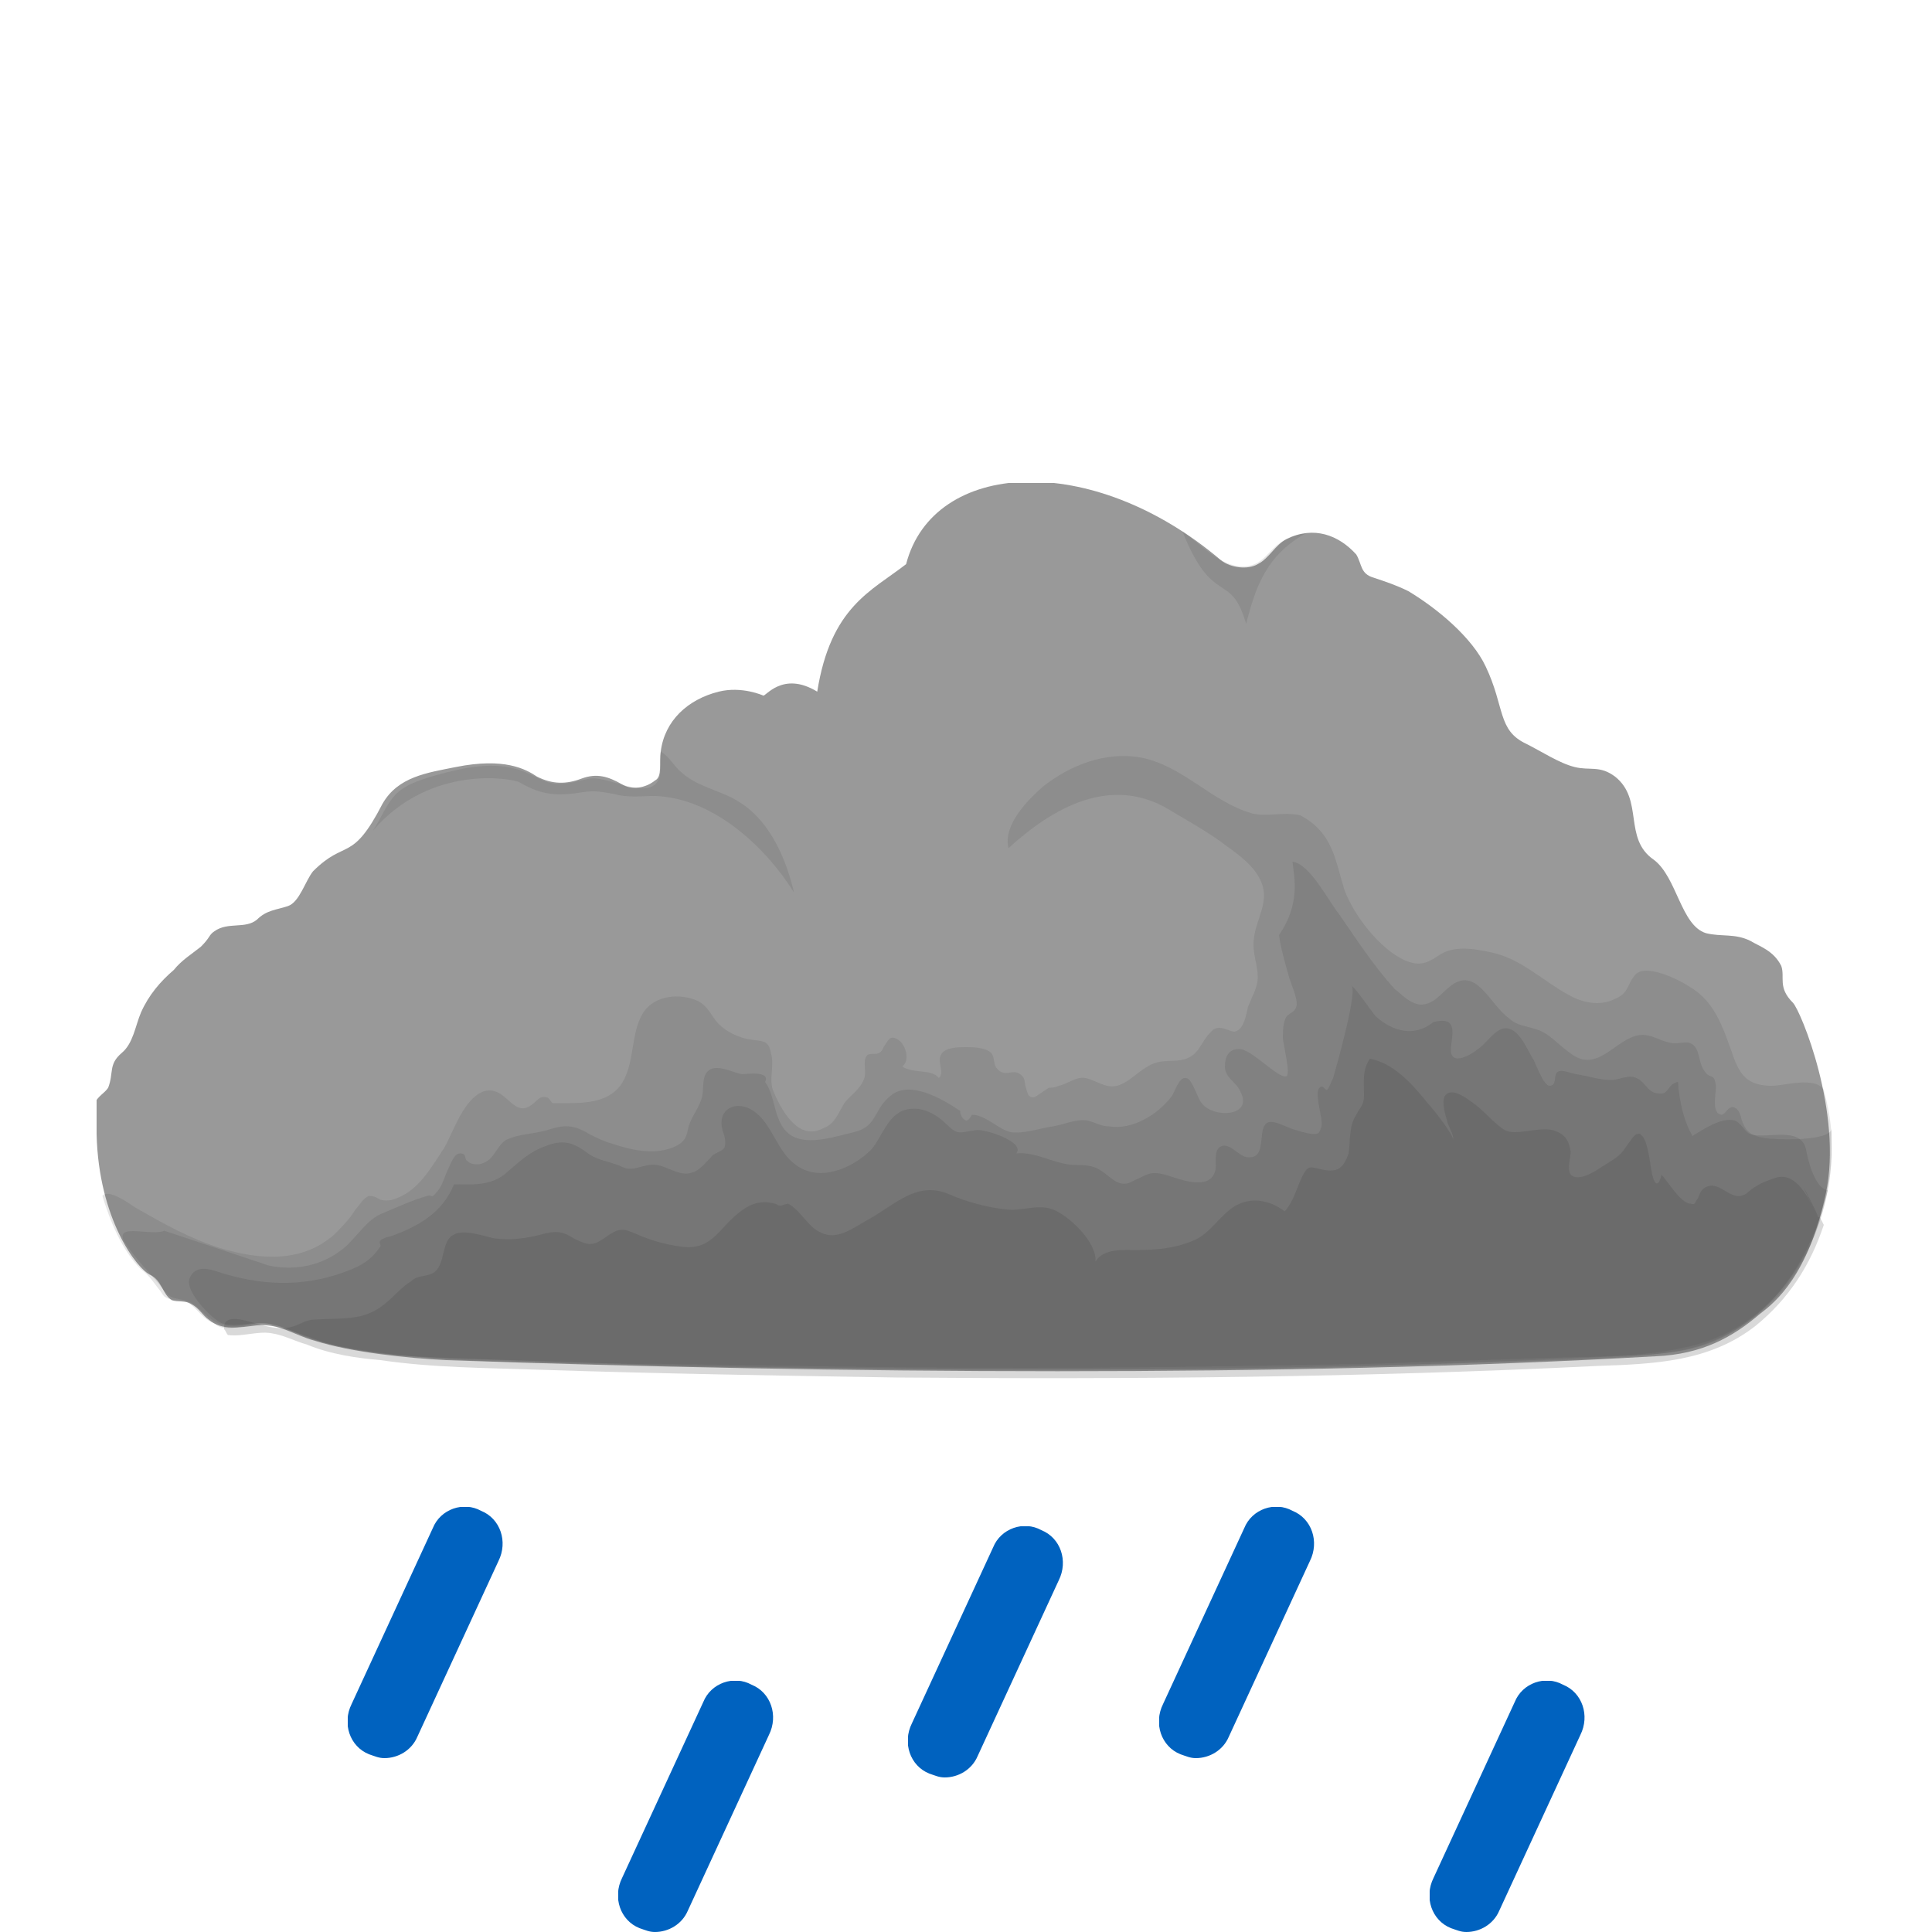
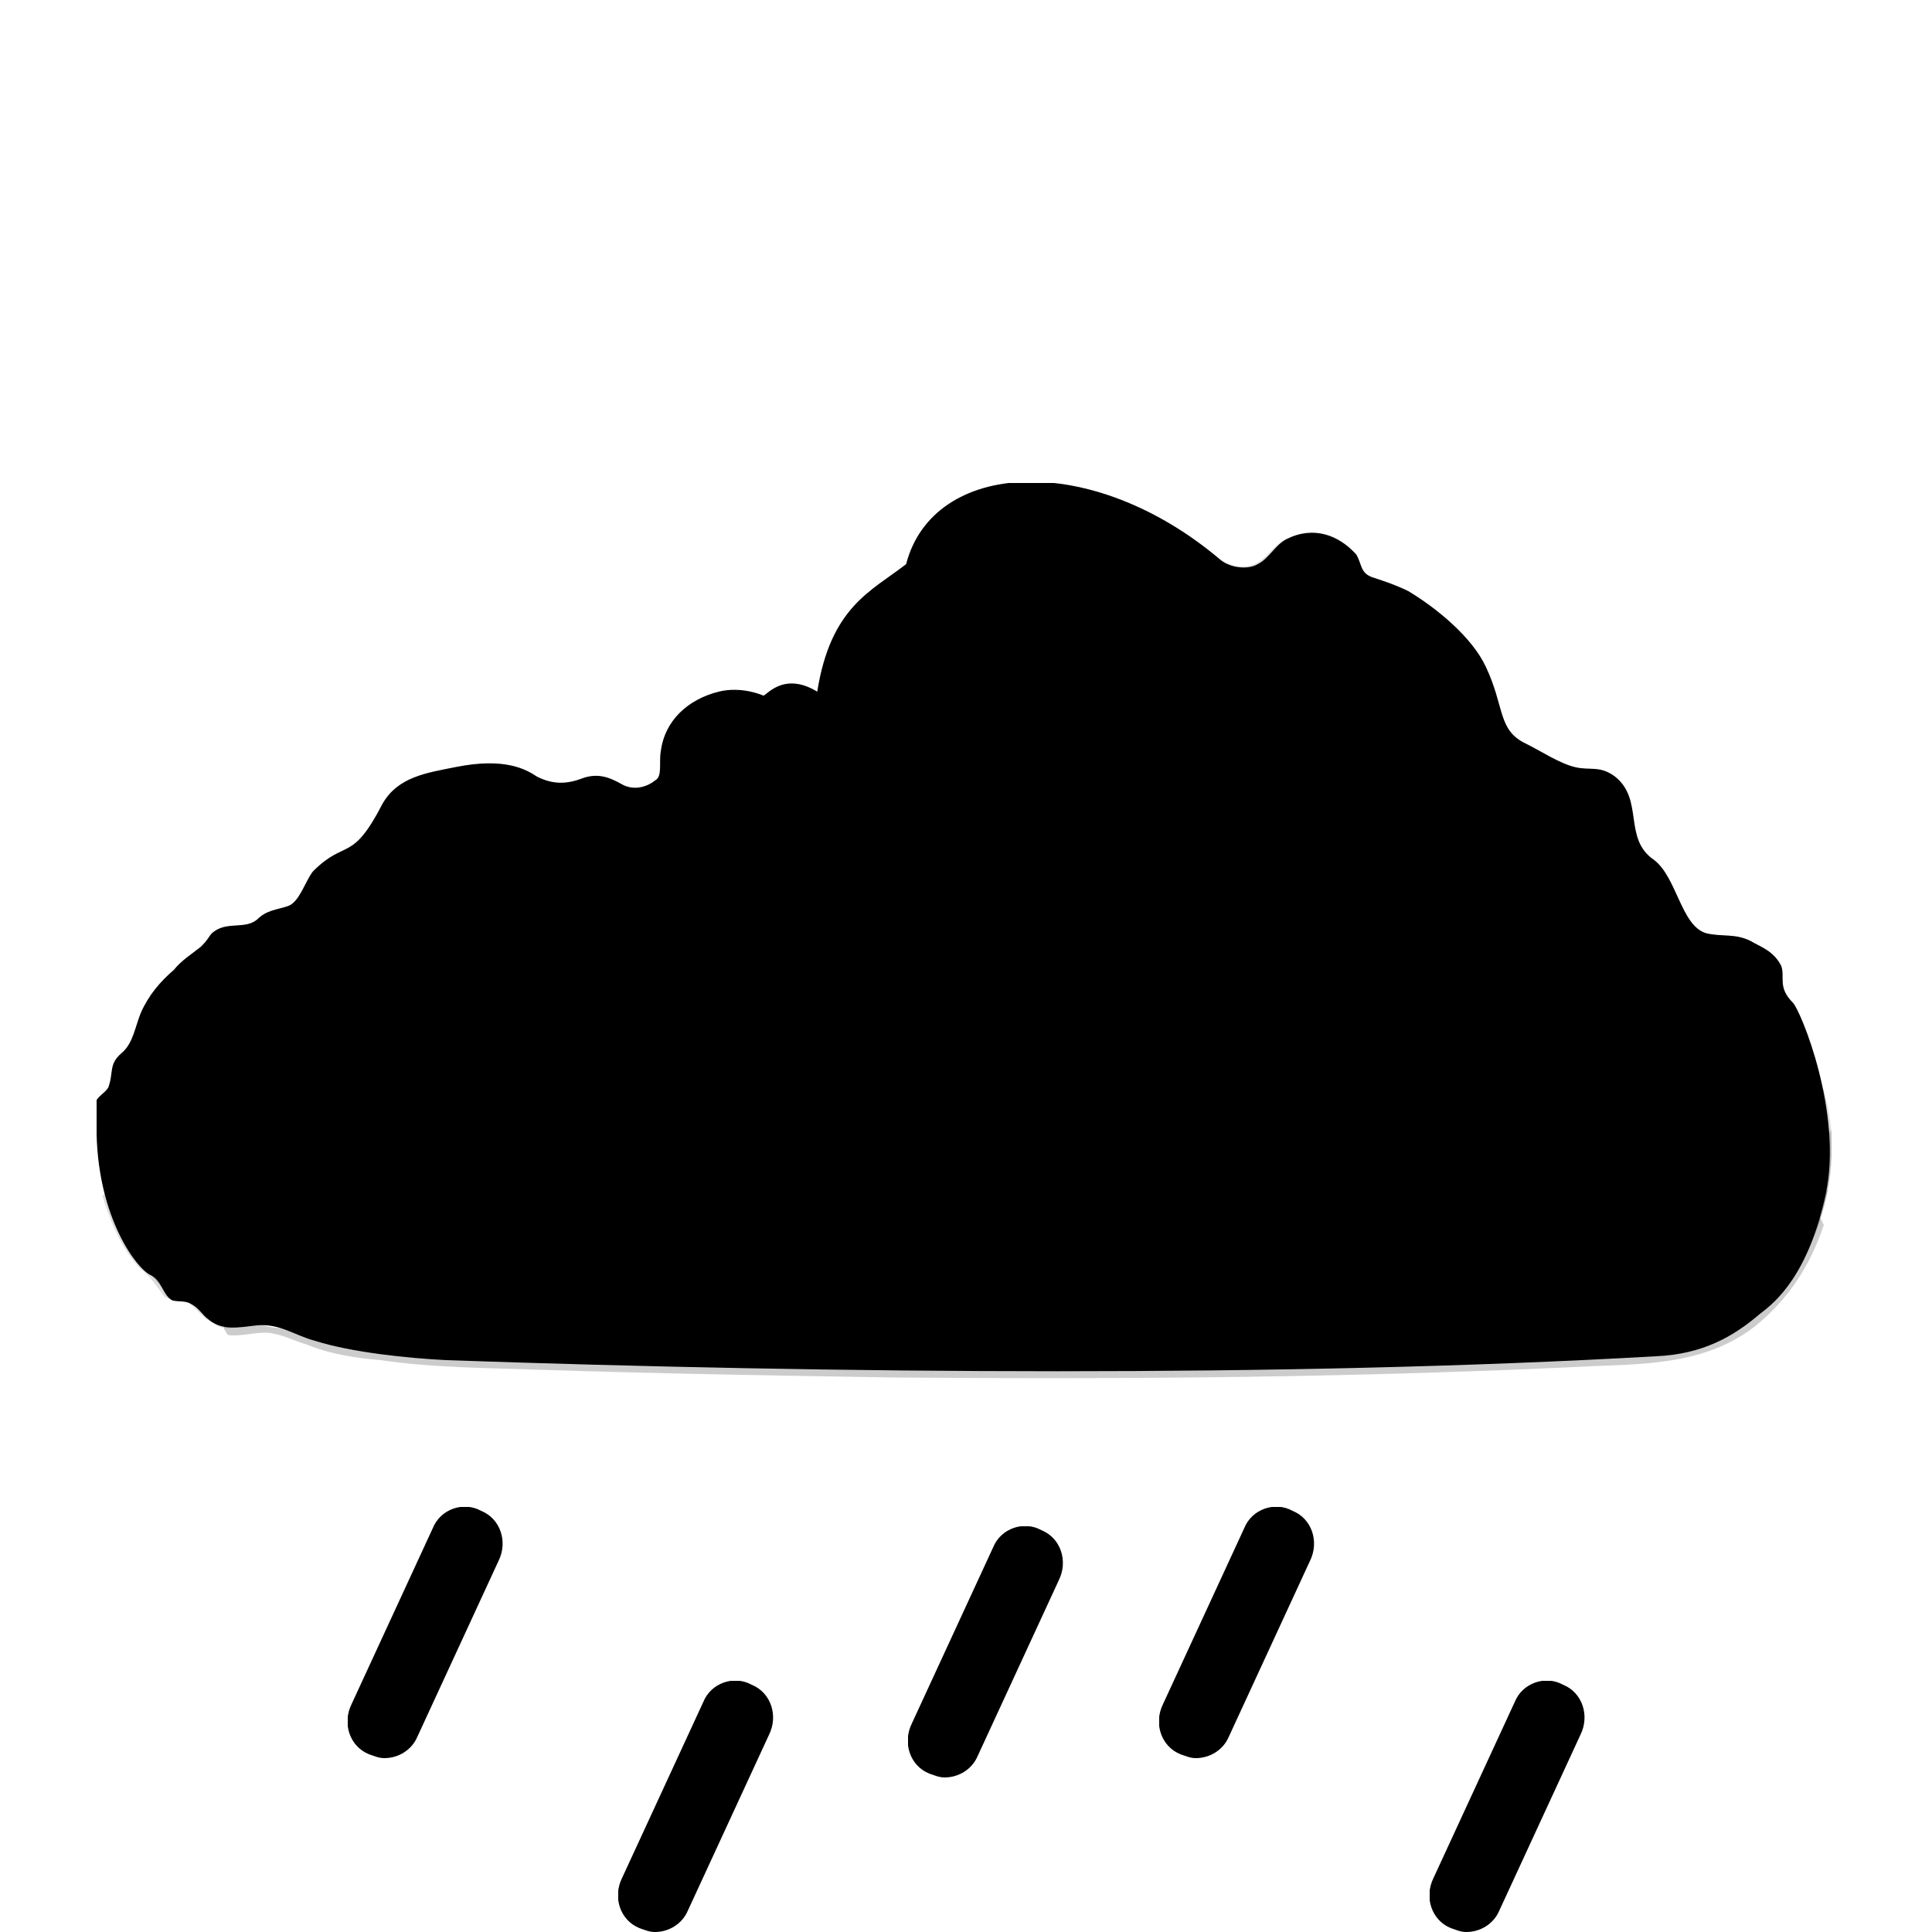
<svg xmlns="http://www.w3.org/2000/svg" xmlns:xlink="http://www.w3.org/1999/xlink" x="0" y="0" viewBox="0 0 100 100">
  <style type="text/css">
.cloud4-primitive {
  color: #424242;
  fill: #999999;
}
.raindrop-primitive {
  fill: #0062bf;
}
</style>
  <symbol id="cloud">
    <path d="M87.8,26.9c-0.8-0.8-0.4-1.3-0.6-1.9c-0.4-0.8-1.1-1-1.6-1.3c-0.8-0.4-1.5-0.2-2.3-0.4 c-1.3-0.4-1.5-2.9-2.7-3.8c-1.6-1.1-0.5-3.1-2-4.3c-0.8-0.6-1.3-0.3-2.1-0.5c-0.8-0.2-1.7-0.8-2.5-1.2c-1.5-0.7-1.1-1.9-2.1-4 c-0.7-1.5-2.5-3-4-3.9c-0.6-0.3-1.2-0.5-1.8-0.7c-0.7-0.2-0.6-0.7-0.9-1.2c-0.9-1-2.2-1.5-3.6-0.8c-0.6,0.3-0.9,1-1.5,1.3 c-0.5,0.3-1.4,0.2-1.9-0.2c-6.7-5.7-14.9-5.2-16.3,0.2c-1.8,1.4-3.9,2.2-4.6,6.6c-1.8-1.1-2.7,0.3-2.8,0.2c0,0-1.1-0.5-2.3-0.2 c-1.6,0.4-2.8,1.5-3,3.1c-0.1,0.6,0.1,1.3-0.3,1.5c-0.5,0.4-1.2,0.5-1.7,0.2c-0.7-0.4-1.3-0.6-2.1-0.3c-0.8,0.3-1.5,0.3-2.3-0.1 c-0.6-0.4-1.7-1-4.2-0.5c-1.5,0.3-3,0.5-3.8,1.9c-1.6,3.1-1.9,1.8-3.6,3.5c-0.4,0.5-0.7,1.6-1.3,1.8c-0.6,0.2-1.1,0.2-1.6,0.7 c-0.6,0.5-1.5,0.1-2.2,0.6c-0.3,0.2-0.2,0.3-0.7,0.8c-0.5,0.4-1,0.7-1.4,1.2c-0.7,0.6-1.3,1.3-1.7,2.2c-0.3,0.7-0.4,1.6-1,2.1 c-0.7,0.6-0.4,1-0.7,1.8c-0.2,0.3-0.5,0.4-0.7,0.8C0,32.5,0,33.1,0,33.7c0.1,4.4,2.1,7,2.8,7.3c0.6,0.3,0.6,1,1.1,1.3 c0.3,0.1,0.7,0,1,0.2c0.4,0.2,0.6,0.6,0.9,0.8c0.7,0.6,1.6,0.4,2.5,0.3c1.2-0.1,1.9,0.5,3,0.8c1.9,0.6,4.8,0.9,6.8,1 c20.1,0.7,43.4,0.9,62.6-0.2c2.4-0.1,4-1,5.4-2.2c0.8-0.6,2.5-2,3.4-6.2S88.2,27.3,87.8,26.9z" />
    <g fill="currentColor">
      <path opacity="0.14" d="M89.8,34c0-0.9-0.2-1.8-0.4-2.6c-0.5-0.7-2-0.2-2.7-0.2c-1.7,0-1.8-1.1-2.3-2.4 c-0.4-1.1-0.9-2.1-1.9-2.7c-0.6-0.4-2.4-1.3-2.9-0.6c-0.4,0.5-0.3,0.9-1,1.2c-0.8,0.4-1.7,0.2-2.4-0.2c-1.3-0.7-2.5-1.9-4-2.2 c-0.9-0.2-2-0.4-2.8,0.2c-0.6,0.4-1,0.5-1.7,0.2c-1.3-0.6-2.6-2.3-3.1-3.6c-0.5-1.6-0.6-3-2.3-3.9c-0.9-0.2-1.7,0.1-2.5-0.1 c-2.1-0.6-3.6-2.5-5.8-2.9c-1.8-0.3-3.6,0.4-5,1.5c-0.8,0.7-2.1,2-1.8,3.2c2.3-2.1,5.3-3.8,8.3-2c1,0.6,2.1,1.2,3,1.9 c0.7,0.5,1.5,1.1,1.8,1.9c0.4,1-0.3,1.9-0.4,2.9c-0.1,0.7,0.2,1.3,0.2,2c0,0.5-0.3,1-0.5,1.5c-0.1,0.4-0.2,1.2-0.7,1.3 c-0.2,0-0.5-0.2-0.8-0.2c-0.3,0-0.4,0.2-0.6,0.4c-0.3,0.4-0.5,0.9-0.9,1.1c-0.7,0.4-1.4,0-2.2,0.5c-0.7,0.4-1.3,1.2-2.1,1 c-0.4-0.1-0.7-0.3-1.1-0.4c-0.5-0.1-0.9,0.3-1.4,0.4c-0.2,0.1-0.4,0.1-0.5,0.1c-0.2,0.1-0.7,0.5-0.8,0.5c-0.3,0-0.3-0.2-0.4-0.5 c-0.1-0.3,0-0.5-0.3-0.7c-0.4-0.3-0.8,0.2-1.2-0.3c-0.2-0.2-0.1-0.6-0.3-0.8c-0.3-0.3-1-0.3-1.3-0.3c-0.4,0-1.1,0-1.3,0.4 c-0.2,0.4,0.2,0.9-0.1,1.2c-0.4-0.5-1.3-0.2-1.9-0.6c0.4-0.3,0.2-1-0.1-1.3c-0.5-0.4-0.6-0.1-0.8,0.2c-0.1,0.1-0.1,0.3-0.3,0.4 c-0.2,0.1-0.4,0-0.6,0.1c-0.3,0.3,0,0.9-0.2,1.3c-0.2,0.5-0.7,0.8-1,1.2c-0.3,0.5-0.5,1.1-1.1,1.3c-1.3,0.7-2.2-1-2.6-2 c-0.2-0.6,0.1-1.3-0.1-1.9c-0.1-0.7-0.5-0.6-1.1-0.7c-0.6-0.1-1.2-0.4-1.6-0.8c-0.4-0.4-0.5-0.9-1.1-1.2c-0.9-0.4-2.2-0.3-2.8,0.6 c-0.7,1.1-0.4,2.7-1.2,3.8c-0.7,0.9-1.9,0.9-3,0.9c-0.2,0-0.4,0-0.5,0c-0.1-0.1-0.2-0.3-0.3-0.3c-0.4-0.1-0.5,0.2-0.8,0.4 c-1,0.7-1.3-1.1-2.5-0.7c-1,0.4-1.5,2-2,2.9c-0.6,0.9-1.2,2-2.2,2.5c-0.4,0.2-0.7,0.3-1.1,0.2c-0.2-0.1-0.3-0.2-0.6-0.2 c-0.3,0.1-0.5,0.5-0.7,0.7c-0.3,0.5-0.7,0.9-1.1,1.3c-1.7,1.5-3.9,1.3-5.9,0.7c-1.6-0.5-3-1.3-4.4-2.1c-0.3-0.2-1.4-1-1.7-0.6 c0.4,1.3,1,2.8,2,3.8c0.4,0.3,0.6,0.6,0.9,1c0.1,0.1,0.2,0.3,0.3,0.4c0.4,0.3,0.8,0.1,1.2,0.3h0c0.5,0.3,0.8,0.9,1.4,1.1 c0.5,0.5,1.5,0.1,2.1,0h0c0.2,0,0.3,0,0.5,0h0c0.1,0,0.3,0,0.4,0.1l0,0c0,0,0,0,0,0c1.2,0.3,2.3,0.9,3.5,1.1 c2.8,0.6,5.6,0.6,8.4,0.7c2.9,0.1,5.7,0.2,8.6,0.2c6.2,0.1,12.3,0.2,18.5,0.2c5.8,0,11.6-0.1,17.5-0.2c3-0.1,6-0.2,9-0.3 c2.5-0.1,5.3,0,7.8-0.6C87.3,43.6,90,38.6,89.8,34C89.8,33.6,89.8,34.3,89.8,34z" />
      <path opacity="0.16" d="M89.8,33.4c0,0.7-3,0.6-3.5,0.5c-0.6-0.1-0.9-0.3-1.1-0.8c-0.1-0.2-0.1-0.7-0.5-0.8 c-0.3,0-0.4,0.4-0.6,0.4c-0.6-0.1-0.2-1.3-0.3-1.6c-0.1-0.6-0.3-0.2-0.6-0.7C82.9,30,83,29.2,82.5,29c-0.2-0.1-0.5,0-0.8,0 c-0.5,0-0.9-0.3-1.4-0.4c-1.3-0.3-2.2,1.6-3.5,1.2c-0.6-0.2-1.3-1-1.8-1.3c-0.6-0.4-1.4-0.3-1.9-0.8c-1-0.7-1.7-2.8-3.1-1.6 c-0.5,0.4-0.8,0.9-1.5,0.9c-0.6-0.1-0.9-0.5-1.3-0.8c-1.1-1.2-2-2.6-2.9-3.9c-0.5-0.6-1.5-2.6-2.4-2.7c0.1,0.9,0.4,2.2-0.7,3.8 c0.1,0.7,0.3,1.4,0.5,2.1c0.1,0.4,0.5,1.2,0.4,1.6c-0.1,0.3-0.3,0.3-0.5,0.5c-0.2,0.3-0.2,0.8-0.2,1.1c0,0.3,0.4,1.8,0.2,2 c-0.4,0.2-1.9-1.5-2.5-1.4c-0.5,0-0.7,0.4-0.7,0.9c0,0.6,0.6,0.8,0.8,1.3c0.7,1.3-1.4,1.4-2,0.6c-0.2-0.2-0.5-1.3-0.8-1.3 c-0.4-0.1-0.6,0.8-0.8,1c-0.7,0.9-2,1.7-3.2,1.5c-0.4,0-0.7-0.2-1.1-0.3c-0.6-0.1-1.2,0.2-1.8,0.3c-0.7,0.1-1.5,0.4-2.2,0.3 c-0.7-0.2-1.3-0.9-2-0.9c-0.1,0.2-0.2,0.3-0.3,0.3c-0.2-0.1-0.3-0.3-0.3-0.5c-0.9-0.6-2.7-1.7-3.7-0.7c-0.8,0.7-0.6,1.5-1.8,1.8 c-0.9,0.2-2.3,0.7-3.2,0.2c-1-0.6-0.8-2-1.4-2.8c0.3-0.6-1-0.4-1.2-0.4c-0.5-0.1-1-0.4-1.5-0.3c-0.7,0.2-0.4,1.1-0.6,1.6 c-0.2,0.6-0.6,1-0.7,1.6c-0.1,0.5-0.3,0.7-0.8,0.9c-1,0.4-2.2,0.1-3.1-0.2c-0.4-0.1-0.8-0.3-1.2-0.5c-0.8-0.5-1.3-0.5-2.2-0.2 c-0.7,0.2-1.5,0.2-2.1,0.5c-0.5,0.3-0.6,1-1.2,1.2c-0.2,0.1-0.6,0.1-0.8-0.1c-0.2-0.1,0-0.4-0.4-0.4c-0.3,0-0.5,0.6-0.6,0.8 c-0.2,0.4-0.3,0.9-0.6,1.2c-0.3,0.4-0.2,0.1-0.5,0.2c-0.7,0.2-1.6,0.6-2.3,0.9c-0.8,0.3-1.3,1.2-2,1.8c-1.1,0.9-2.5,1.2-3.9,0.9 c-1.8-0.6-3.6-1.2-5.4-1.8C2.9,39,1,38.3,1.4,39.2c0.6,1,1.4,1.7,2.1,2.6c0.4,0.6,0.9,0.3,1.5,0.7c0.6,0.4,0.9,1,1.7,1.1 c0.6,0.1,1.3-0.1,1.9-0.1c0.8,0,1.5,0.4,2.2,0.7c1.4,0.5,3,0.7,4.5,0.9c3.4,0.4,6.9,0.4,10.3,0.5c3.5,0.1,7.1,0.2,10.6,0.2 c14.2,0.2,28.4,0.1,42.5-0.6c1.7-0.1,3.5-0.1,5.1-0.8c1.1-0.5,2.1-1.2,3-2.1c1.9-1.9,2.9-4.9,3-7.5C89.8,34.3,89.8,33.9,89.8,33.4z  M83.2,31.3C83.2,31.3,83.2,31.3,83.2,31.3L83.2,31.3C83.2,31.3,83.2,31.3,83.2,31.3z" />
      <path opacity="0.18" d="M88.5,34.6c-0.2-1.4-2.1-0.6-2.9-0.9c-0.3-0.1-0.4-0.5-0.8-0.7c-0.7-0.2-1.7,0.5-2.2,0.8 c-0.4-0.7-0.6-1.5-0.7-2.3c-0.1-0.5,0.1-0.6-0.3-0.4c-0.2,0.1-0.3,0.5-0.6,0.5c-0.2,0-0.3,0-0.5-0.1c-0.3-0.2-0.5-0.6-0.8-0.7 c-0.4-0.2-0.9,0.1-1.3,0.1c-0.6,0-1.2-0.2-1.8-0.3c-0.2,0-0.8-0.3-1-0.1c-0.2,0.2,0,0.7-0.4,0.7c-0.3,0-0.7-1.1-0.8-1.3 c-0.3-0.5-0.6-1.2-1-1.5c-0.8-0.6-1.3,0.5-1.9,0.9c-0.5,0.4-1.5,0.9-1.4-0.1c0.1-0.8,0.3-1.6-0.9-1.3c-1,0.8-2.1,0.5-3-0.3 c-0.1-0.1-1.2-1.7-1.3-1.6c0.5-0.1-0.8,4.5-0.9,4.8c-0.1,0.2-0.2,0.5-0.3,0.6c-0.1,0.1-0.2-0.3-0.4-0.1c-0.3,0.3,0.2,1.6,0.1,2 c-0.1,0.3-0.1,0.4-0.4,0.4c-0.2,0-0.6-0.1-0.9-0.2c-0.4-0.1-0.7-0.3-1.1-0.4c-1.2-0.3-0.2,1.9-1.4,1.8c-0.5,0-1-0.9-1.5-0.5 c-0.3,0.3-0.1,0.9-0.2,1.2c-0.3,1.1-1.9,0.4-2.6,0.2c-0.8-0.2-0.9,0-1.6,0.3c-0.5,0.3-0.8,0.2-1.3-0.2c-0.6-0.5-0.9-0.6-1.7-0.6 c-1.1,0-2-0.7-3.1-0.6c0.5-0.6-1.7-1.3-2.1-1.2c-0.8,0.1-0.9,0.3-1.5-0.3c-0.5-0.5-1.2-0.9-1.9-0.8c-1.1,0.1-1.4,1.4-2,2.1 c-1,1-2.7,1.7-3.9,0.8c-1-0.7-1.2-2.1-2.2-2.8c-0.9-0.6-1.9-0.1-1.6,1c0.1,0.3,0.2,0.6,0.1,0.9c-0.1,0.2-0.6,0.3-0.7,0.5 c-0.3,0.3-0.6,0.7-1,0.8c-0.6,0.2-1.2-0.3-1.8-0.4c-0.7-0.1-1.2,0.4-1.8,0.1c-0.6-0.3-1.3-0.3-1.9-0.8c-0.7-0.5-1.2-0.6-2-0.3 c-0.9,0.3-1.5,0.9-2.2,1.5c-0.8,0.6-1.7,0.5-2.6,0.5c-0.6,1.5-1.9,2.2-3.3,2.7c-0.1,0-0.4,0.1-0.5,0.2c-0.1,0.1,0,0.2,0,0.3 c-0.4,0.6-0.8,0.9-1.5,1.2c-2.2,0.9-4.4,0.9-6.7,0.2c-0.6-0.2-1.4-0.5-1.7,0.3c-0.2,0.7,1.2,2.1,1.7,2.3c0.8,0.2,1.5-0.1,2.3,0 c0.8,0.1,1.5,0.5,2.2,0.7c2.2,0.9,5.1,1,7.5,1.1c2.9,0.1,5.9,0.2,8.8,0.3c6,0.2,12,0.2,18,0.3c6,0,12.1,0,18.1-0.1 c3.1-0.1,6.2-0.2,9.2-0.3c2.9-0.1,5.9-0.1,8.8-0.5c4.6-0.6,7.2-4.2,8.2-8.4C89.3,36.6,88.8,36.1,88.5,34.6z" />
      <path opacity="0.14" d="M59.5,7.3c0.5-2,1.1-3.6,3.1-4.7c-0.7,0.1-1.2,0.3-1.7,0.8c-0.4,0.4-0.7,0.8-1.3,0.9 c-1.3,0.2-2.4-1.1-3.4-1.8C57.8,6.5,58.7,4.5,59.5,7.3C60,5.3,58.7,4.5,59.5,7.3z" />
      <path opacity="0.14" d="M21.9,15.5c1.2,0.7,2,0.7,3.3,0.5c0.6-0.1,1,0,1.6,0.1c0.7,0.2,1.4,0.1,2.1,0.1 c3,0.1,5.7,2.6,7.2,5c-0.4-1.7-1.2-3.6-2.7-4.6c-1-0.7-2.2-0.8-3.1-1.6c-0.4-0.3-0.6-0.8-1.1-1.1c0,0.1,0,0.1,0,0.2 c0,0.2,0,0.4,0,0.6c0,2.2-2.6,0.4-3.7,0.6c-1,0.2-1.6,0.5-2.6,0c-0.4-0.2-0.8-0.4-1.2-0.5c-1.4-0.4-3,0-4.4,0.4 c-0.6,0.2-1.3,0.4-1.8,0.9c-0.5,0.5-0.8,1.3-1.2,1.9C17.3,14.5,21.6,15.3,21.9,15.5z" />
      <path opacity="0.2" d="M89.1,38c-0.4-0.8-1.1-2.5-2.3-2c-0.3,0.1-0.6,0.2-0.9,0.4c-0.4,0.2-0.4,0.4-0.8,0.5 c-0.6,0.1-1.1-0.7-1.7-0.5c-0.3,0.1-0.4,0.3-0.5,0.6c-0.2,0.2-0.1,0.4-0.4,0.3c-0.5,0-1.2-1.2-1.5-1.5c-0.2,0.8-0.4,0.4-0.5-0.1 c-0.1-0.5-0.2-1.6-0.5-1.9c-0.2-0.2-0.1-0.1-0.3-0.1c-0.2,0.1-0.6,0.8-0.8,1c-0.3,0.3-0.7,0.5-1,0.7c-0.3,0.2-1.2,0.8-1.6,0.4 c-0.2-0.3,0-0.9,0-1.2c-0.1-0.6-0.3-0.9-0.9-1.1c-0.8-0.2-1.9,0.3-2.5,0c-0.5-0.3-1-0.9-1.5-1.3c-0.3-0.2-1.2-1-1.6-0.5 c-0.2,0.3,0,1,0.1,1.3c0,0.2,0.4,0.8,0.3,1c0.1-0.2-1.1-1.7-1.3-1.9c-0.8-1-1.8-2.1-3-2.3c-0.4,0.6-0.3,1.2-0.3,1.9 c0,0.5-0.2,0.6-0.4,1c-0.4,0.6-0.3,1.4-0.4,2c-0.3,0.9-0.7,1-1.5,0.8c-0.5-0.1-0.6-0.2-0.9,0.4c-0.3,0.6-0.4,1.2-0.9,1.8 c-0.8-0.6-1.8-0.8-2.7-0.2c-0.7,0.5-1.1,1.2-1.8,1.6c-1,0.5-2.1,0.6-3.2,0.6c-0.6,0-1.7-0.1-2.1,0.6c0.1-1-1.4-2.4-2.2-2.7 c-0.8-0.3-1.6,0.1-2.4,0c-1-0.1-2.1-0.4-3-0.8c-1.7-0.7-2.8,0.6-4.3,1.4c-0.7,0.4-1.5,1-2.3,0.6c-0.7-0.3-1-1.1-1.7-1.5 c-0.1,0-0.3,0.1-0.4,0.1c-0.2,0-0.2-0.1-0.3-0.1c-0.7-0.2-1.3,0-1.9,0.5c-1.1,0.9-1.4,2-3.1,1.7c-0.7-0.1-1.4-0.3-2.1-0.6 c-0.7-0.3-0.9-0.4-1.6,0.1c-0.7,0.5-0.9,0.5-1.7,0.1c-0.6-0.4-1-0.4-1.7-0.2c-0.8,0.2-1.5,0.3-2.4,0.2c-0.5-0.1-1.6-0.5-2.1-0.2 c-0.7,0.3-0.4,1.6-1.1,2c-0.4,0.2-0.8,0.1-1.1,0.4c-0.5,0.3-0.9,0.8-1.4,1.2c-1.1,0.9-2.2,0.7-3.6,0.8c-0.5,0-0.8,0.3-1.3,0.4 c-0.5,0.1-1,0-1.4-0.1c-0.5-0.1-2.1-0.8-2,0.2c0.1,0.1,0.1,0.2,0.2,0.3c0.7,0.1,1.5-0.2,2.2-0.1c0.7,0.1,1.2,0.4,1.9,0.6 c1.2,0.5,2.6,0.7,3.8,0.8c2.7,0.4,5.5,0.4,8.3,0.5c6.1,0.2,12.2,0.3,18.4,0.4c12.1,0.1,24.2,0,36.3-0.6c2.9-0.1,5.8-0.2,8.2-2.1 c1.7-1.4,2.8-3.1,3.5-5.2C89.2,38,89.2,38,89.1,38C87.4,34.6,89.2,38,89.1,38z" />
    </g>
  </symbol>
  <symbol id="raindrop">
    <path d="M1.9,13c-0.3,0-0.5-0.1-0.8-0.2c-1-0.4-1.4-1.6-0.9-2.6l4.2-9.1c0.4-1,1.6-1.4,2.5-0.9c1,0.4,1.4,1.6,0.9,2.6l-4.2,9.1 C3.3,12.6,2.6,13,1.9,13z" />
  </symbol>
-   <use xlink:href="#cloud" class="cloud4-primitive" x="0" y="0" width="100" height="100" transform="translate(5,25) scale(1,1)" />
-   <use xlink:href="#raindrop" class="raindrop-primitive" x="0" y="0" width="100" height="100" transform="translate(18,78) scale(1,1)" />
-   <use xlink:href="#raindrop" class="raindrop-primitive" x="0" y="0" width="100" height="100" transform="translate(32,87) scale(1,1)" />
-   <use xlink:href="#raindrop" class="raindrop-primitive" x="0" y="0" width="100" height="100" transform="translate(47,79) scale(1,1)" />
-   <use xlink:href="#raindrop" class="raindrop-primitive" x="0" y="0" width="100" height="100" transform="translate(60,78) scale(1,1)" />
-   <use xlink:href="#raindrop" class="raindrop-primitive" x="0" y="0" width="100" height="100" transform="translate(74,87) scale(1,1)" />
+   <use xlink:href="#cloud" class="undefined" x="0" y="0" width="100" height="100" transform="translate(5,25) scale(1,1)" />
+   <use xlink:href="#raindrop" class="undefined" x="0" y="0" width="100" height="100" transform="translate(18,78) scale(1,1)" />
+   <use xlink:href="#raindrop" class="undefined" x="0" y="0" width="100" height="100" transform="translate(32,87) scale(1,1)" />
+   <use xlink:href="#raindrop" class="undefined" x="0" y="0" width="100" height="100" transform="translate(47,79) scale(1,1)" />
+   <use xlink:href="#raindrop" class="undefined" x="0" y="0" width="100" height="100" transform="translate(60,78) scale(1,1)" />
+   <use xlink:href="#raindrop" class="undefined" x="0" y="0" width="100" height="100" transform="translate(74,87) scale(1,1)" />
</svg>
